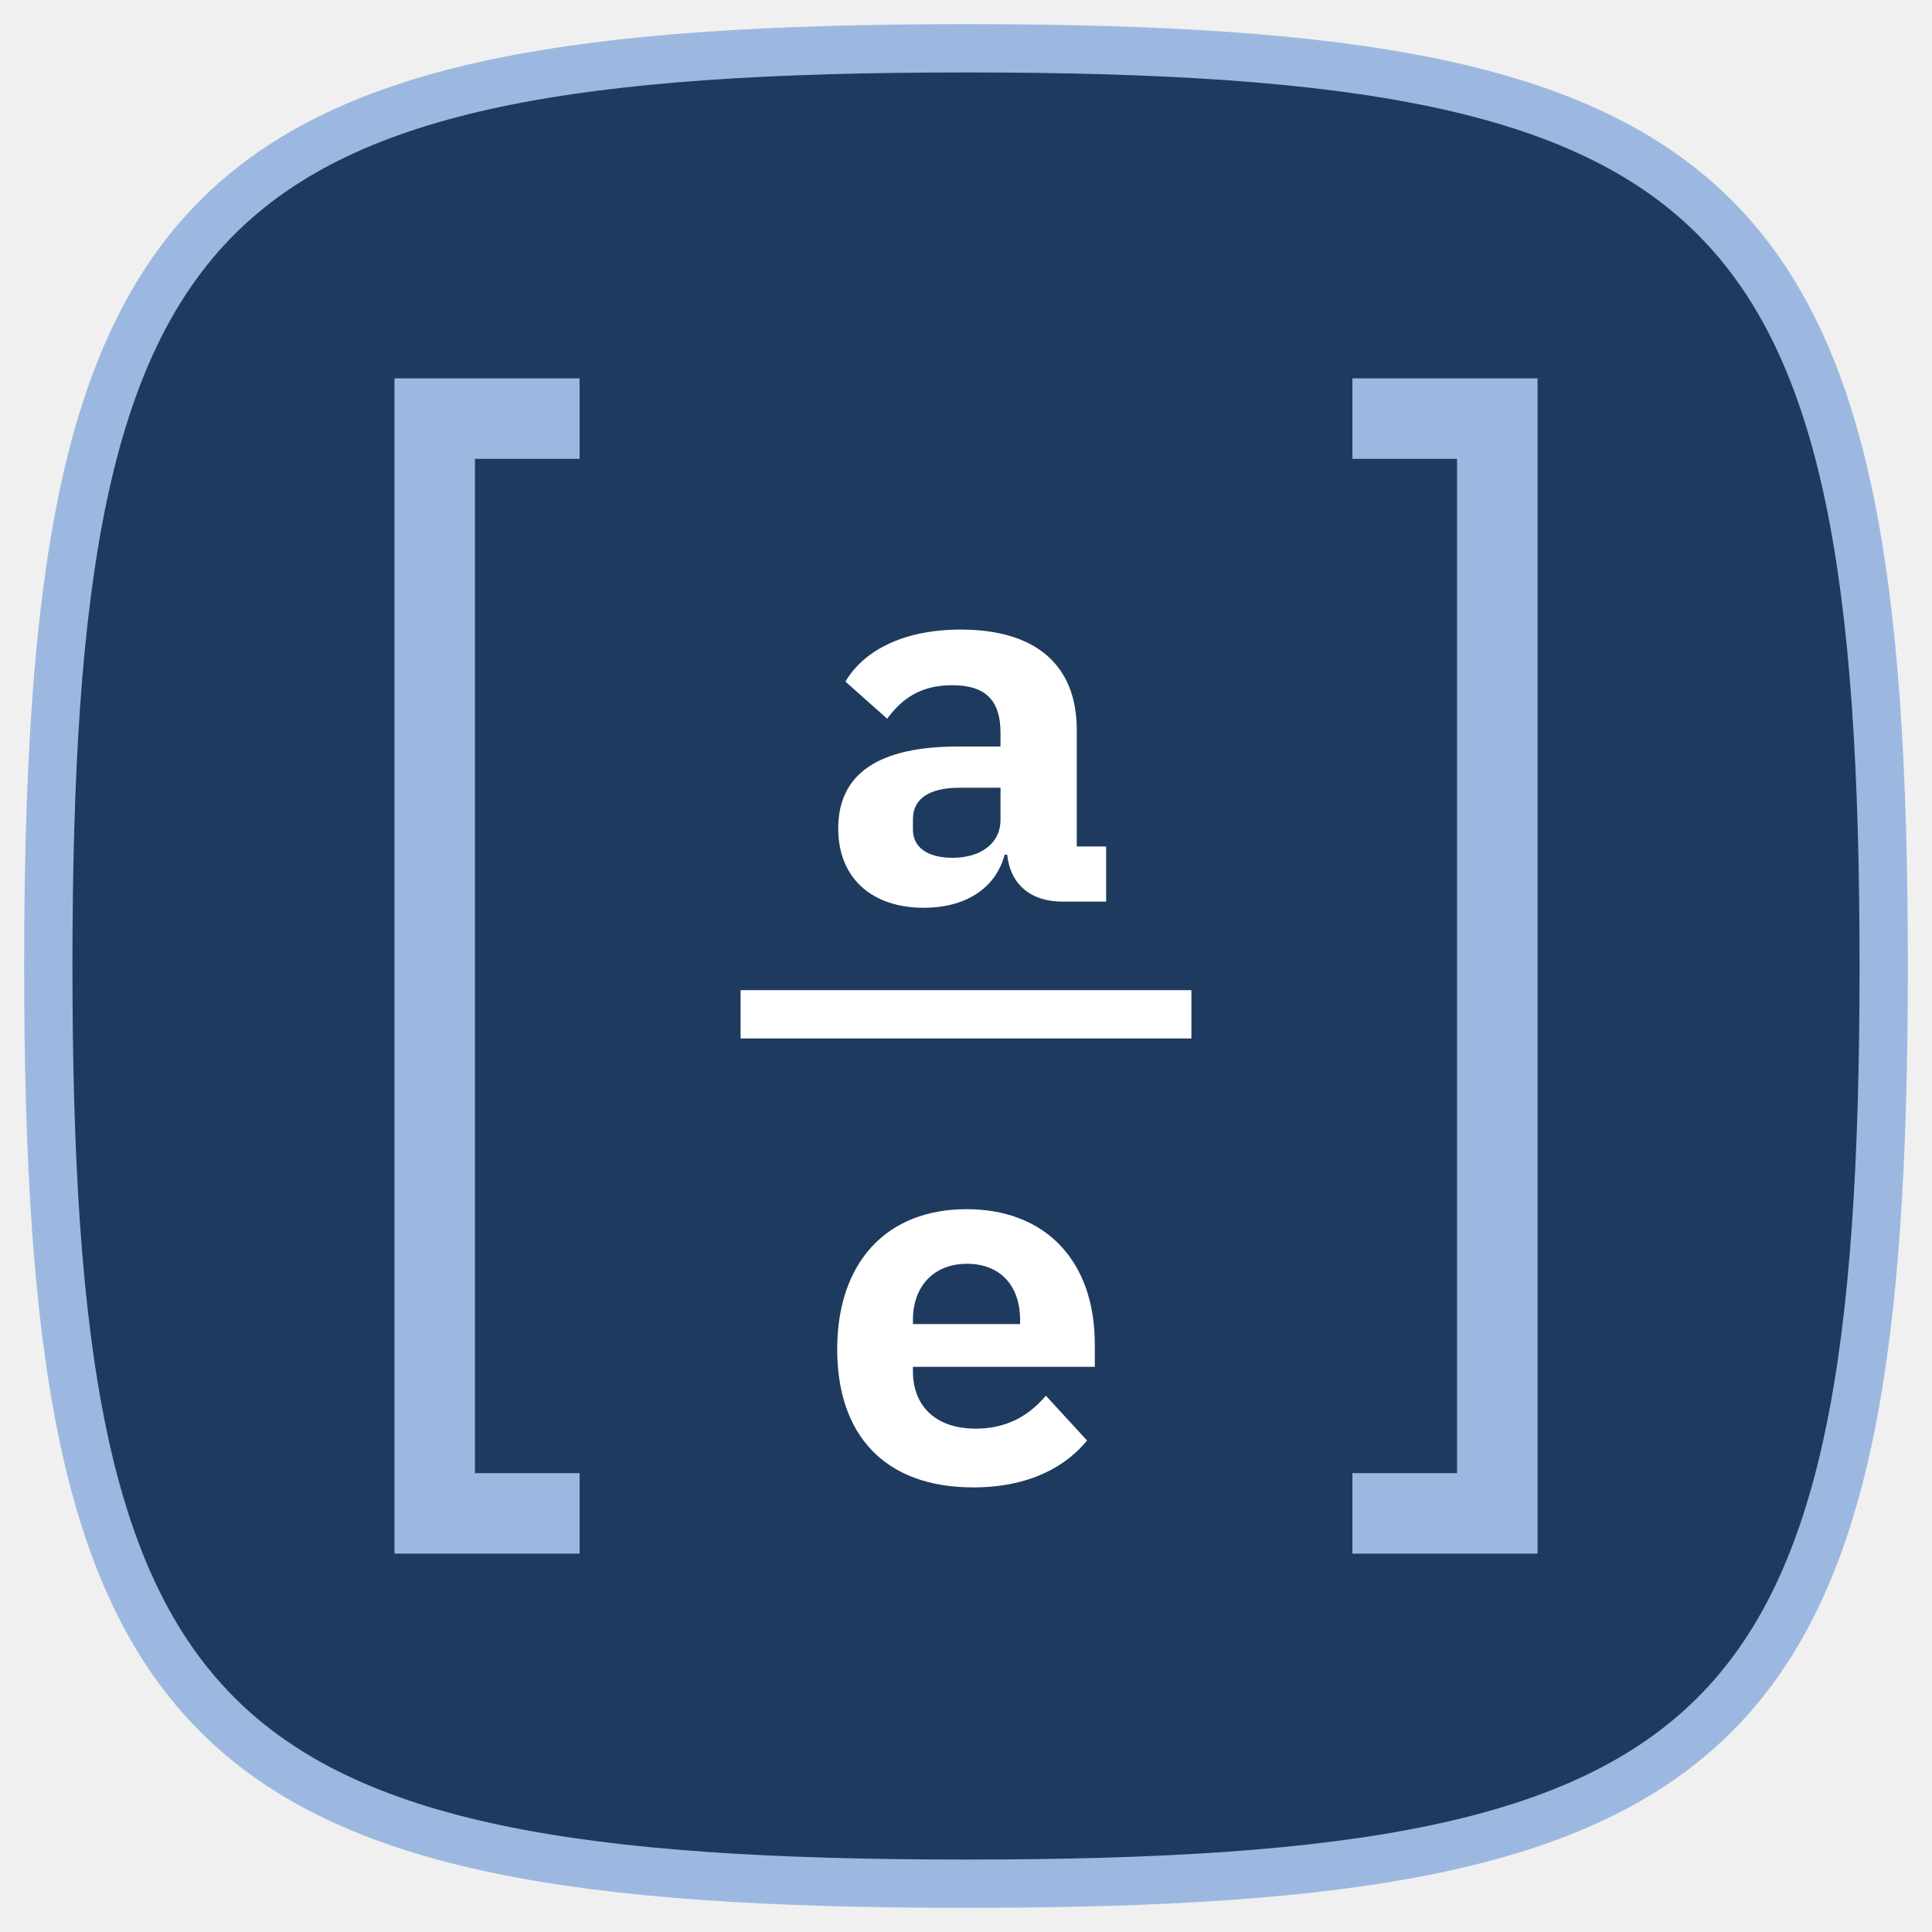
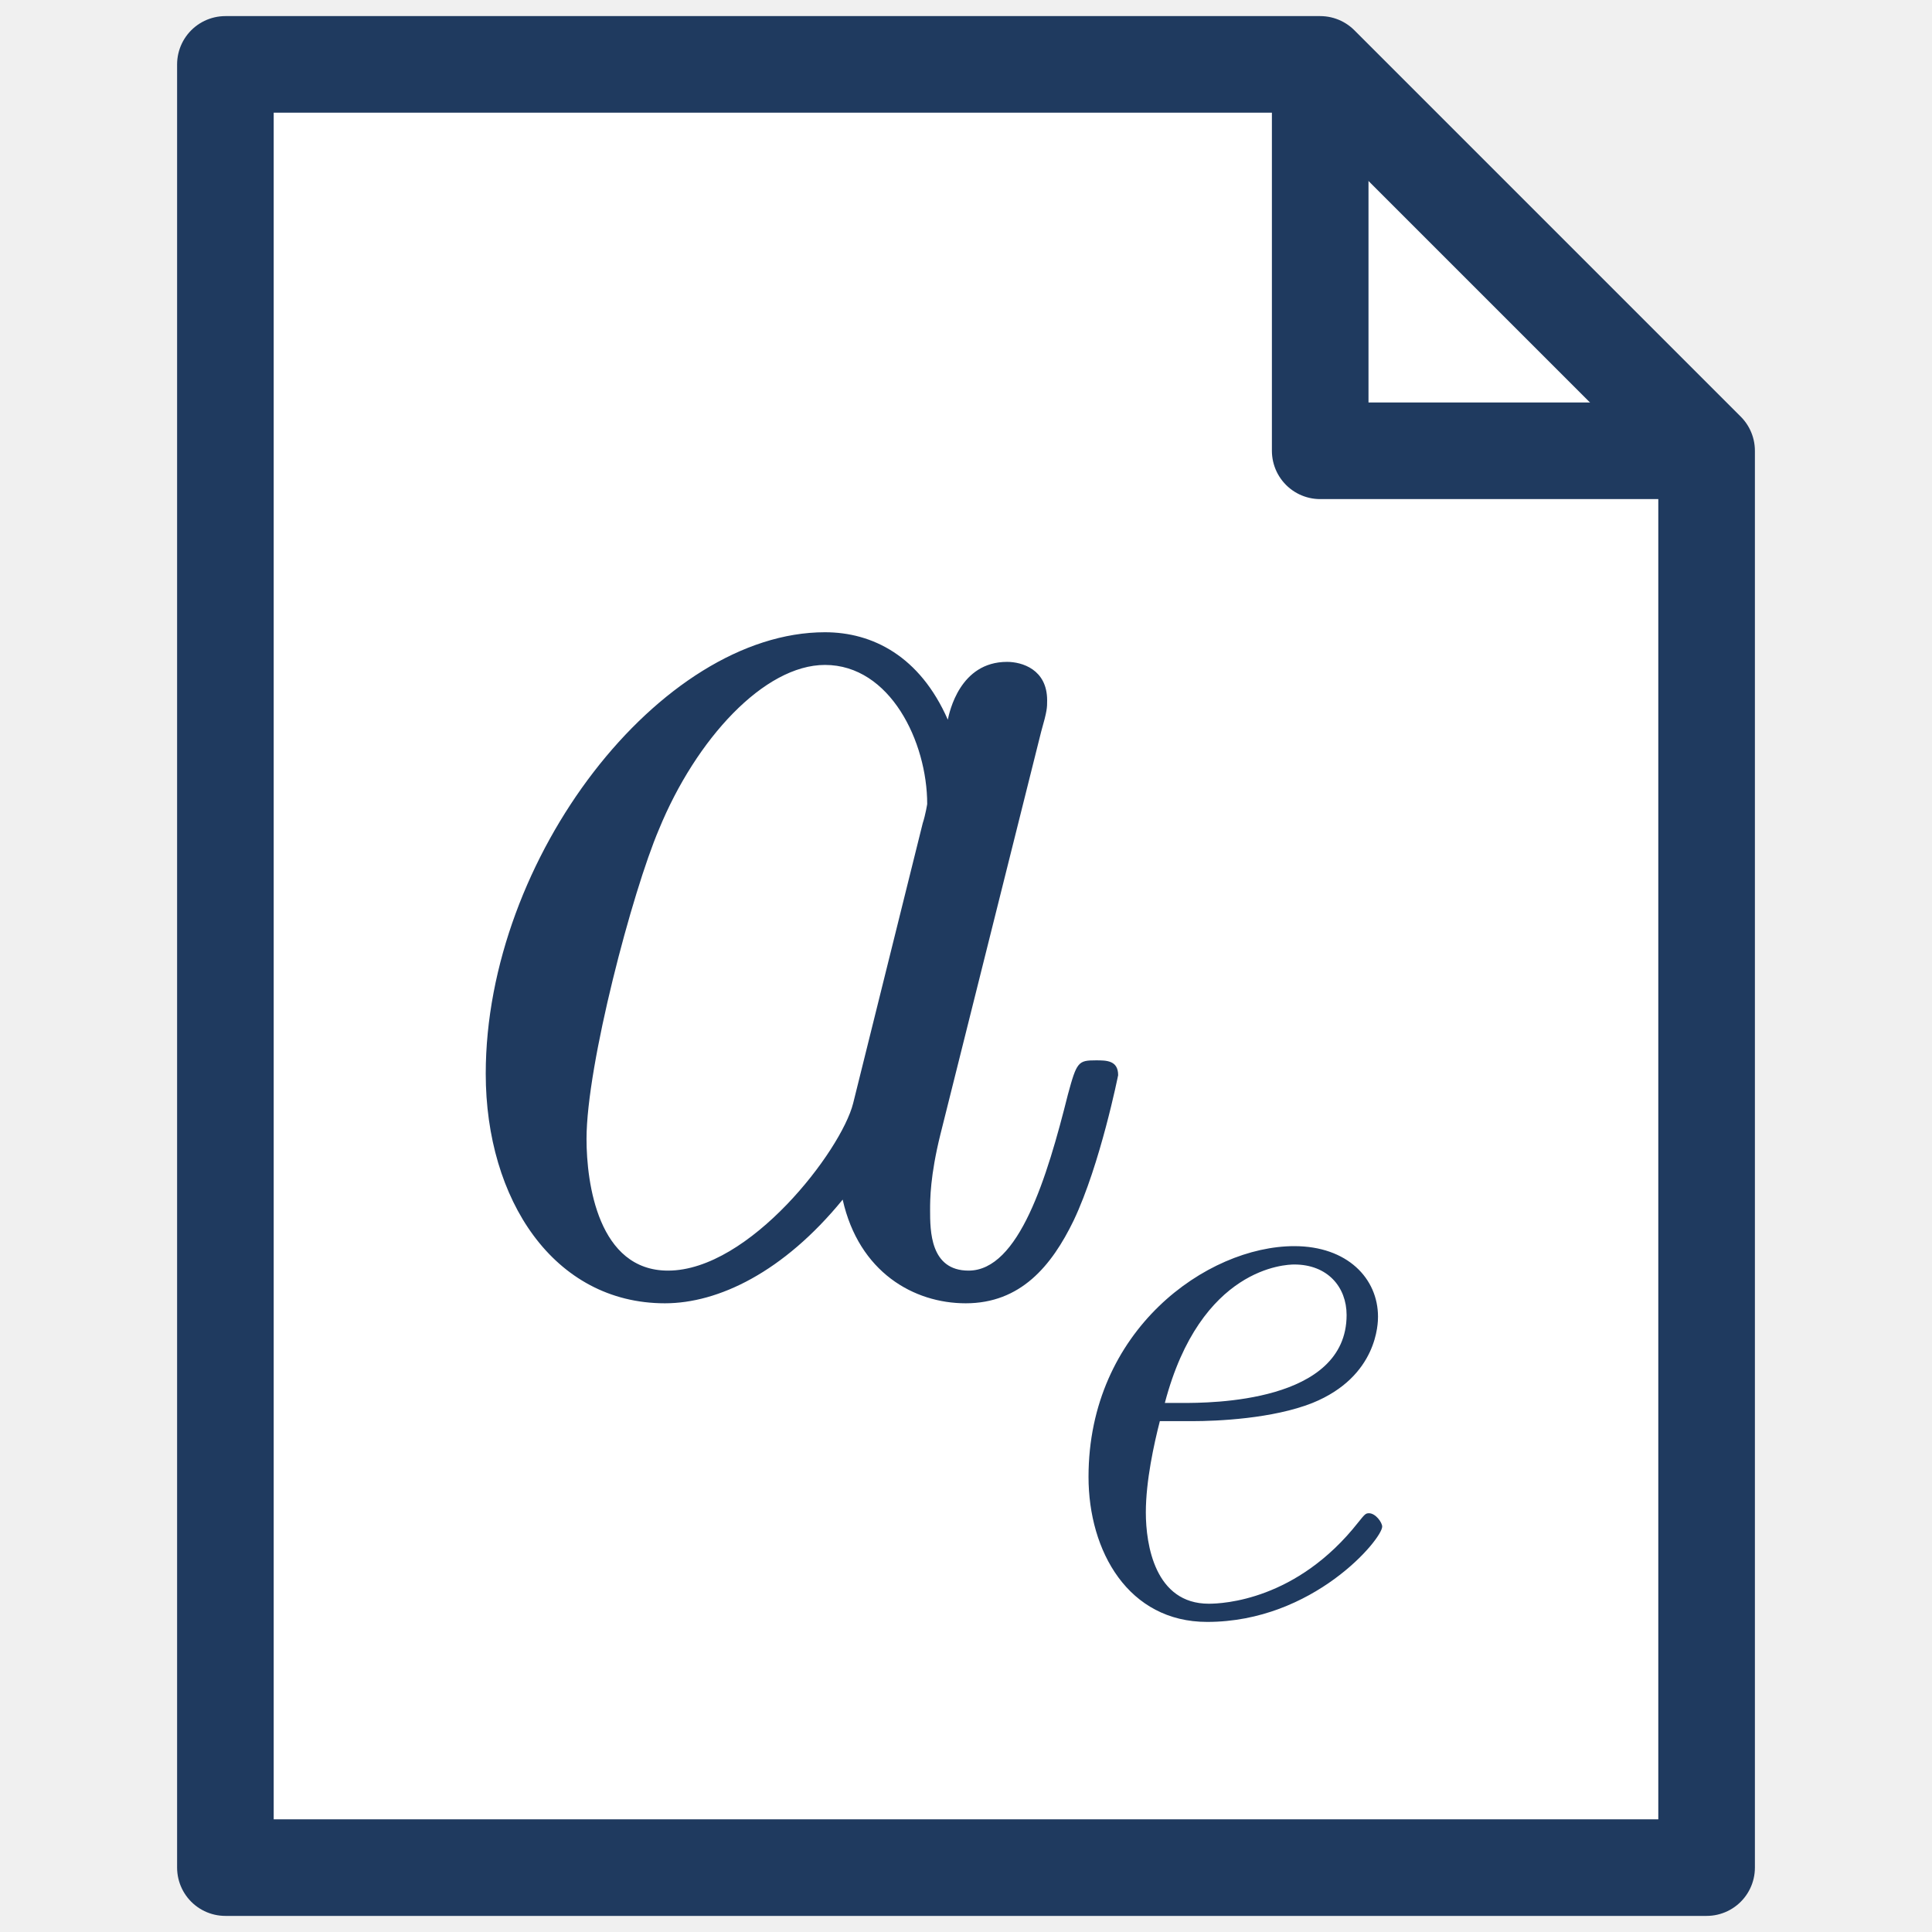
<svg xmlns="http://www.w3.org/2000/svg" viewBox="0 0 120 120">
-   <path d="M60 3C108 3 117 12 117 60S108 117 60 117 3 108 3 60 12 3 60 3Z" fill="#1f3a5f" stroke="#9db8e0" stroke-width="3" />
-   <path d="M36 26H27v68h9M84 26h9v68h-9" fill="none" stroke="#9db8e0" stroke-width="5" />
-   <path fill="#ffffff" d="M68.704 56.0V52.576H66.88V45.344C66.88 41.184 64.192 39.104 59.68 39.104C56.0 39.104 53.6 40.48 52.512 42.336L55.104 44.64C56.0 43.424 57.152 42.56 59.136 42.56C61.312 42.56 62.144 43.584 62.144 45.536V46.368H59.488C54.656 46.368 52.064 48.0 52.064 51.456C52.064 54.56 54.176 56.384 57.376 56.384C59.904 56.384 61.824 55.232 62.4 53.088H62.56C62.752 54.944 64.032 56.0 65.984 56.0ZM59.168 53.28C57.664 53.28 56.704 52.672 56.704 51.52V50.88C56.704 49.6 57.728 48.928 59.616 48.928H62.144V50.912C62.144 52.448 60.832 53.28 59.168 53.28Z" />
-   <path d="M46 63h28" stroke="#ffffff" stroke-width="3" />
-   <path fill="#ffffff" d="M60.448 92.384C64.0 92.384 66.24 91.04 67.52 89.472L64.96 86.688C63.936 87.904 62.56 88.736 60.608 88.736C58.08 88.736 56.704 87.296 56.704 85.184V84.896H68.0V83.488C68.0 78.336 64.96 75.104 60.032 75.104C55.072 75.104 52.0 78.4 52.0 83.808C52.0 89.088 54.912 92.384 60.448 92.384ZM60.064 78.496C62.112 78.496 63.36 79.84 63.36 81.984V82.24H56.704V81.984C56.704 79.872 58.016 78.496 60.064 78.496Z" />
+   <path d="M14 4 82 4 106 28 106 116 14 116Z" fill="#ffffff" stroke="#1f3a5f" stroke-width="6" stroke-linejoin="round" />
+   <path d="M82 4 82 28 106 28" fill="none" stroke="#1f3a5f" stroke-width="6" stroke-linejoin="round" />
+   <path fill="#1f3a5f" d="M69.45 66.78C69.45 65.86 68.72 65.86 68.07 65.86C66.97 65.86 66.88 65.95 66.33 67.98C65.04 73.13 63.29 78.92 60.16 78.92C57.77 78.92 57.77 76.44 57.77 75.15C57.77 74.51 57.77 73.04 58.41 70.46L64.67 45.44C65.04 44.15 65.04 43.96 65.04 43.5C65.04 41.57 63.47 41.11 62.55 41.11C59.61 41.11 58.97 44.24 58.87 44.7C57.13 40.74 54.18 39.27 51.24 39.27C41.03 39.27 30.17 53.26 30.17 66.69C30.17 74.51 34.4 80.95 41.3 80.95C44.61 80.95 48.66 79.02 52.34 74.51C53.35 79.02 56.76 80.95 59.98 80.95C63.38 80.95 65.31 78.65 66.69 75.8C68.35 72.3 69.45 66.78 69.45 66.78ZM52.99 68.53C52.25 71.47 46.55 78.92 41.49 78.92C37.16 78.92 36.43 73.5 36.43 70.74C36.43 66.14 39.28 55.37 40.93 51.51C43.23 45.9 47.47 41.3 51.24 41.3C55.29 41.3 57.59 46.08 57.59 49.94C57.59 49.94 57.49 50.59 57.31 51.14ZM85.85 94.82C85.85 94.56 85.44 93.99 85.03 93.99C84.82 93.99 84.77 94.05 84.36 94.56C80.55 99.4 75.96 99.61 75.08 99.61C71.74 99.61 71.17 95.95 71.17 93.94C71.17 91.98 71.68 89.67 72.04 88.27H74.05C75.6 88.27 79.05 88.12 81.52 87.14C85.59 85.49 85.59 82.14 85.59 81.78C85.59 79.41 83.69 77.4 80.39 77.4C74.98 77.4 67.61 82.61 67.61 91.73C67.61 96.36 70.09 100.74 74.98 100.74C81.58 100.74 85.85 95.59 85.85 94.82ZM83.64 81.68C83.64 87.14 75.14 87.14 73.44 87.14H72.35C74.57 78.69 79.88 78.54 80.39 78.54C82.45 78.54 83.64 79.93 83.64 81.68Z" />
</svg>
